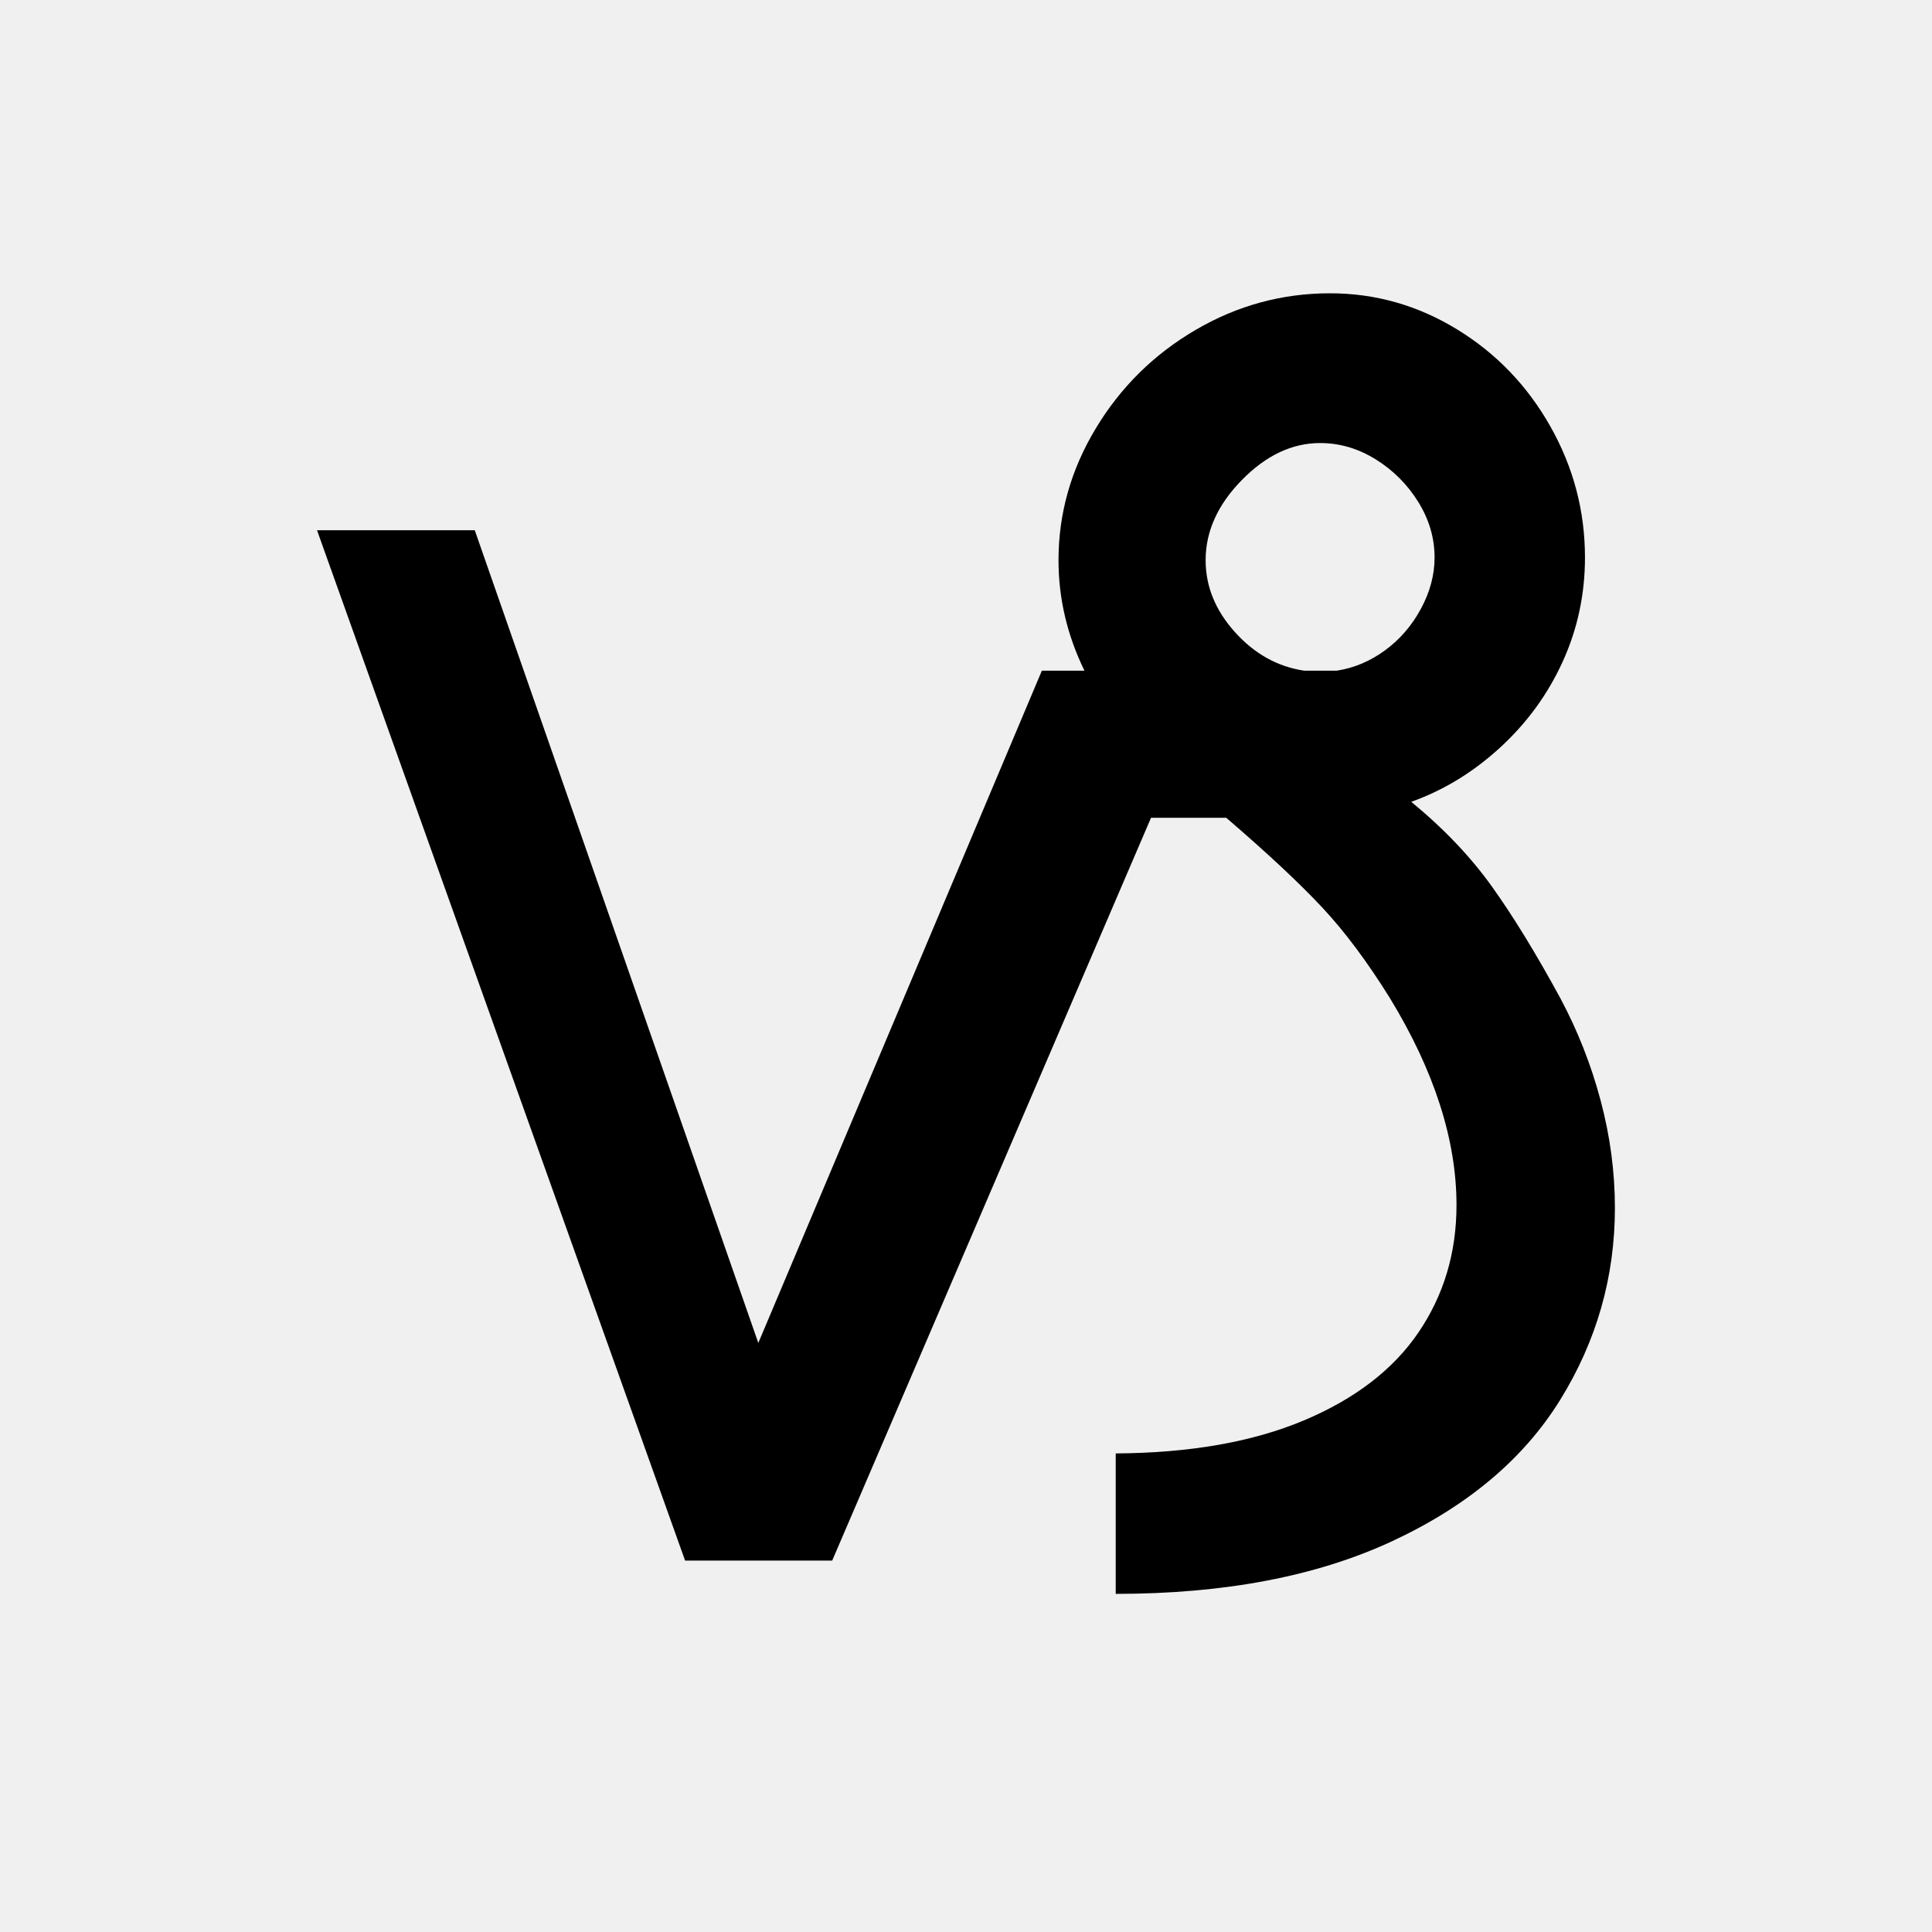
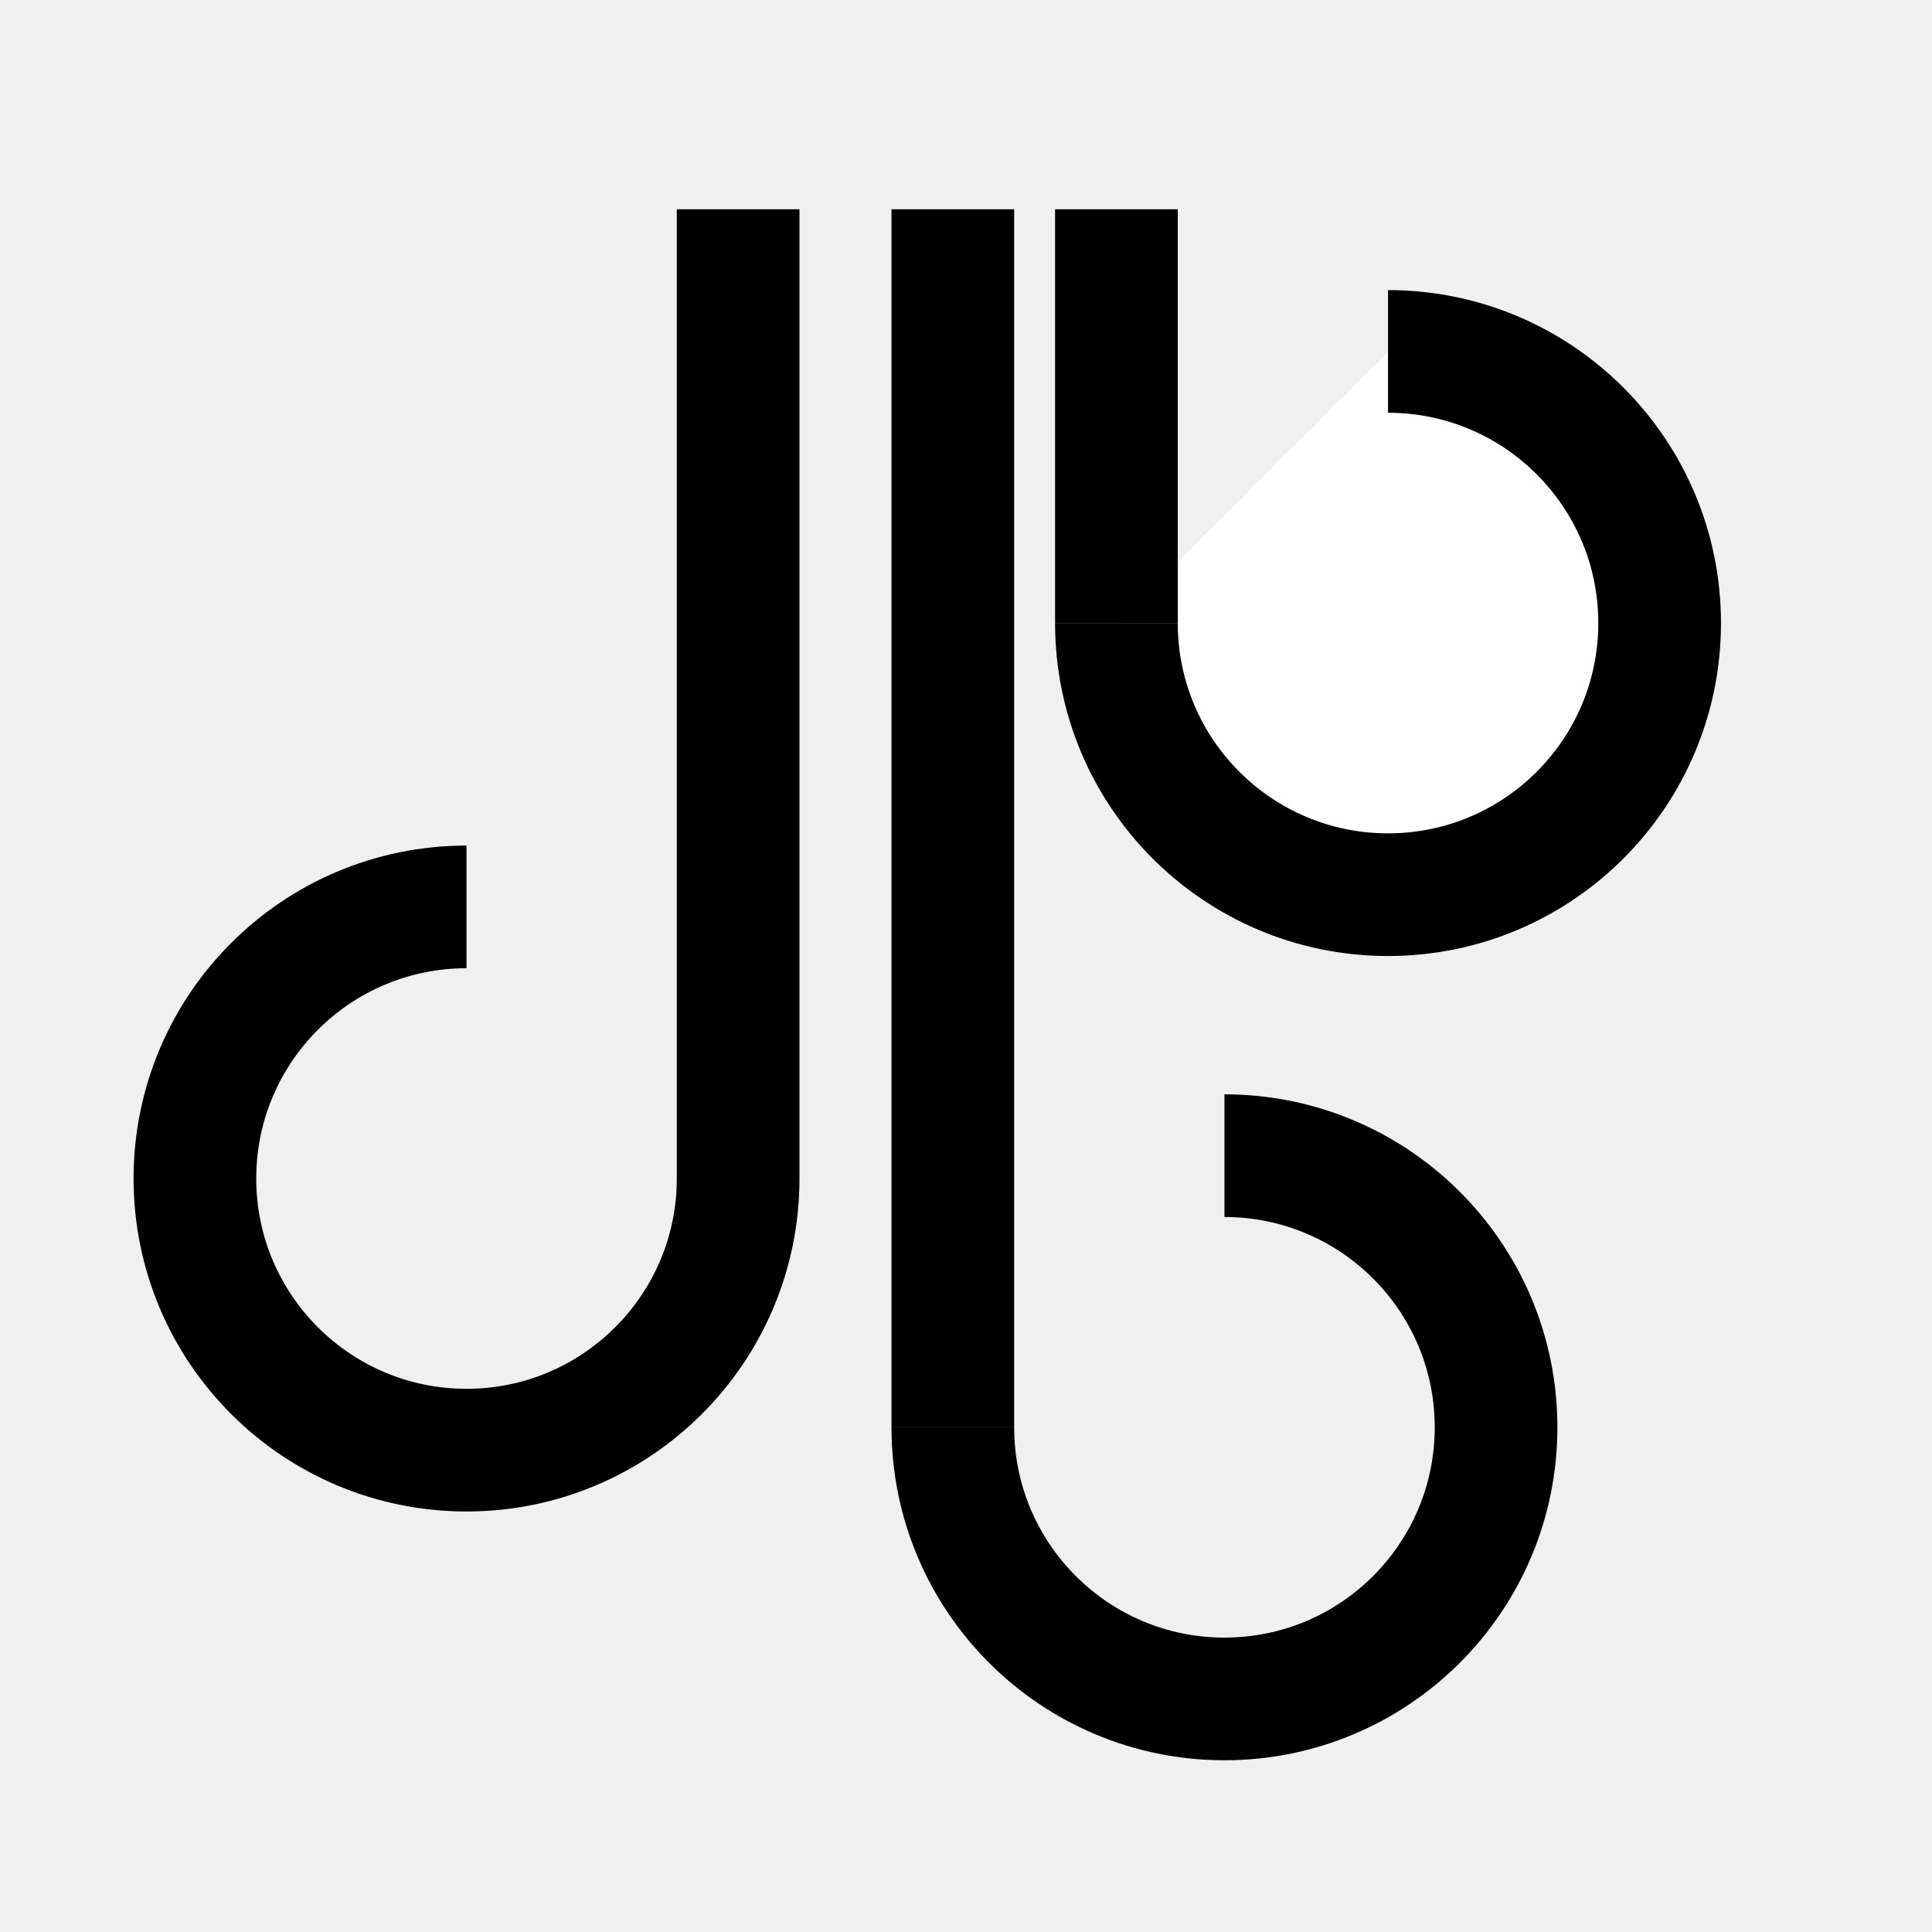
- <svg xmlns="http://www.w3.org/2000/svg" version="1.1" id="svg2" x="0px" y="0px" width="141.732px" height="141.732px" viewBox="182.962 119.847 141.732 141.732" enable-background="new 182.962 119.847 141.732 141.732" xml:space="preserve">
-   <path id="path3052" d="M281.025,169.048c1.27-0.195,2.449-0.692,3.539-1.489  c1.09-0.798,1.969-1.815,2.637-3.052c0.668-1.237,1.002-2.49,1.002-3.76c0-1.433-0.4-2.792-1.197-4.077  c-0.797-1.286-1.84-2.328-3.125-3.126c-1.285-0.797-2.645-1.195-4.076-1.195c-2.051,0-3.963,0.902-5.738,2.71  c-1.773,1.807-2.66,3.768-2.66,5.884c0,1.92,0.715,3.678,2.148,5.273c1.432,1.595,3.125,2.539,5.078,2.832H281.025z   M272.919,179.839h-5.518l-23.389,54.493h-10.791l-27.002-75.586h11.572l20.801,59.62l20.801-49.317h3.125  c-1.27-2.604-1.904-5.307-1.904-8.105c0-3.418,0.91-6.641,2.734-9.668c1.822-3.027,4.264-5.437,7.324-7.227  c3.059-1.791,6.348-2.686,9.863-2.686c3.32,0,6.42,0.879,9.301,2.637s5.168,4.134,6.861,7.129c1.691,2.994,2.539,6.201,2.539,9.619  c0,2.701-0.547,5.249-1.637,7.642s-2.621,4.492-4.59,6.299s-4.143,3.133-6.518,3.979c2.375,1.953,4.346,4.02,5.908,6.201  c1.562,2.181,3.238,4.915,5.029,8.204c1.27,2.375,2.254,4.873,2.953,7.494s1.051,5.25,1.051,7.887c0,5.078-1.344,9.781-4.029,14.111  c-2.686,4.328-6.795,7.779-12.328,10.352c-5.535,2.57-12.289,3.857-20.264,3.857v-10.303c5.436-0.033,10.033-0.84,13.793-2.418  s6.568-3.734,8.424-6.469s2.783-5.844,2.783-9.326c0-4.785-1.629-9.848-4.883-15.186c-1.66-2.67-3.32-4.892-4.98-6.666  C278.29,184.632,275.947,182.443,272.919,179.839z" />
+ <svg xmlns="http://www.w3.org/2000/svg" version="1.1" id="svg2" x="0px" y="0px" width="141.732px" height="141.732px" viewBox="0 0 141.732 141.732" enable-background="new 0 0 141.732 141.732" xml:space="preserve">
+   <g>
+     <path fill="#FFFFFF" stroke="#000000" stroke-width="9" stroke-linejoin="round" stroke-miterlimit="10" d="M101.826,25.781   c11.006,0,19.926,8.922,19.926,19.926c0,11.006-8.92,19.927-19.926,19.927c-11.004,0-19.926-8.921-19.926-19.927" />
+     <line fill="none" stroke="#000000" stroke-width="9" stroke-linejoin="round" stroke-miterlimit="10" x1="81.9" y1="45.707" x2="81.9" y2="15.351" />
+   </g>
+   <g>
+     <path fill="none" stroke="#000000" stroke-width="9" stroke-linejoin="round" stroke-miterlimit="10" d="M89.826,84.78   c11.006,0,19.926,8.922,19.926,19.927c0,11.006-8.92,19.927-19.926,19.927c-11.004,0-19.926-8.921-19.926-19.927" />
+     <line fill="none" stroke="#000000" stroke-width="9" stroke-linejoin="round" stroke-miterlimit="10" x1="69.9" y1="104.707" x2="69.9" y2="15.351" />
+   </g>
+   <g>
+     <path fill="none" stroke="#000000" stroke-width="9" stroke-linejoin="round" stroke-miterlimit="10" d="M34.224,66.531   c-11.006,0-19.926,8.921-19.926,19.926s8.92,19.926,19.926,19.926c11.004,0,19.926-8.921,19.926-19.926" />
+     <line fill="none" stroke="#000000" stroke-width="9" stroke-linejoin="round" stroke-miterlimit="10" x1="54.15" y1="86.457" x2="54.15" y2="15.351" />
+   </g>
</svg>
